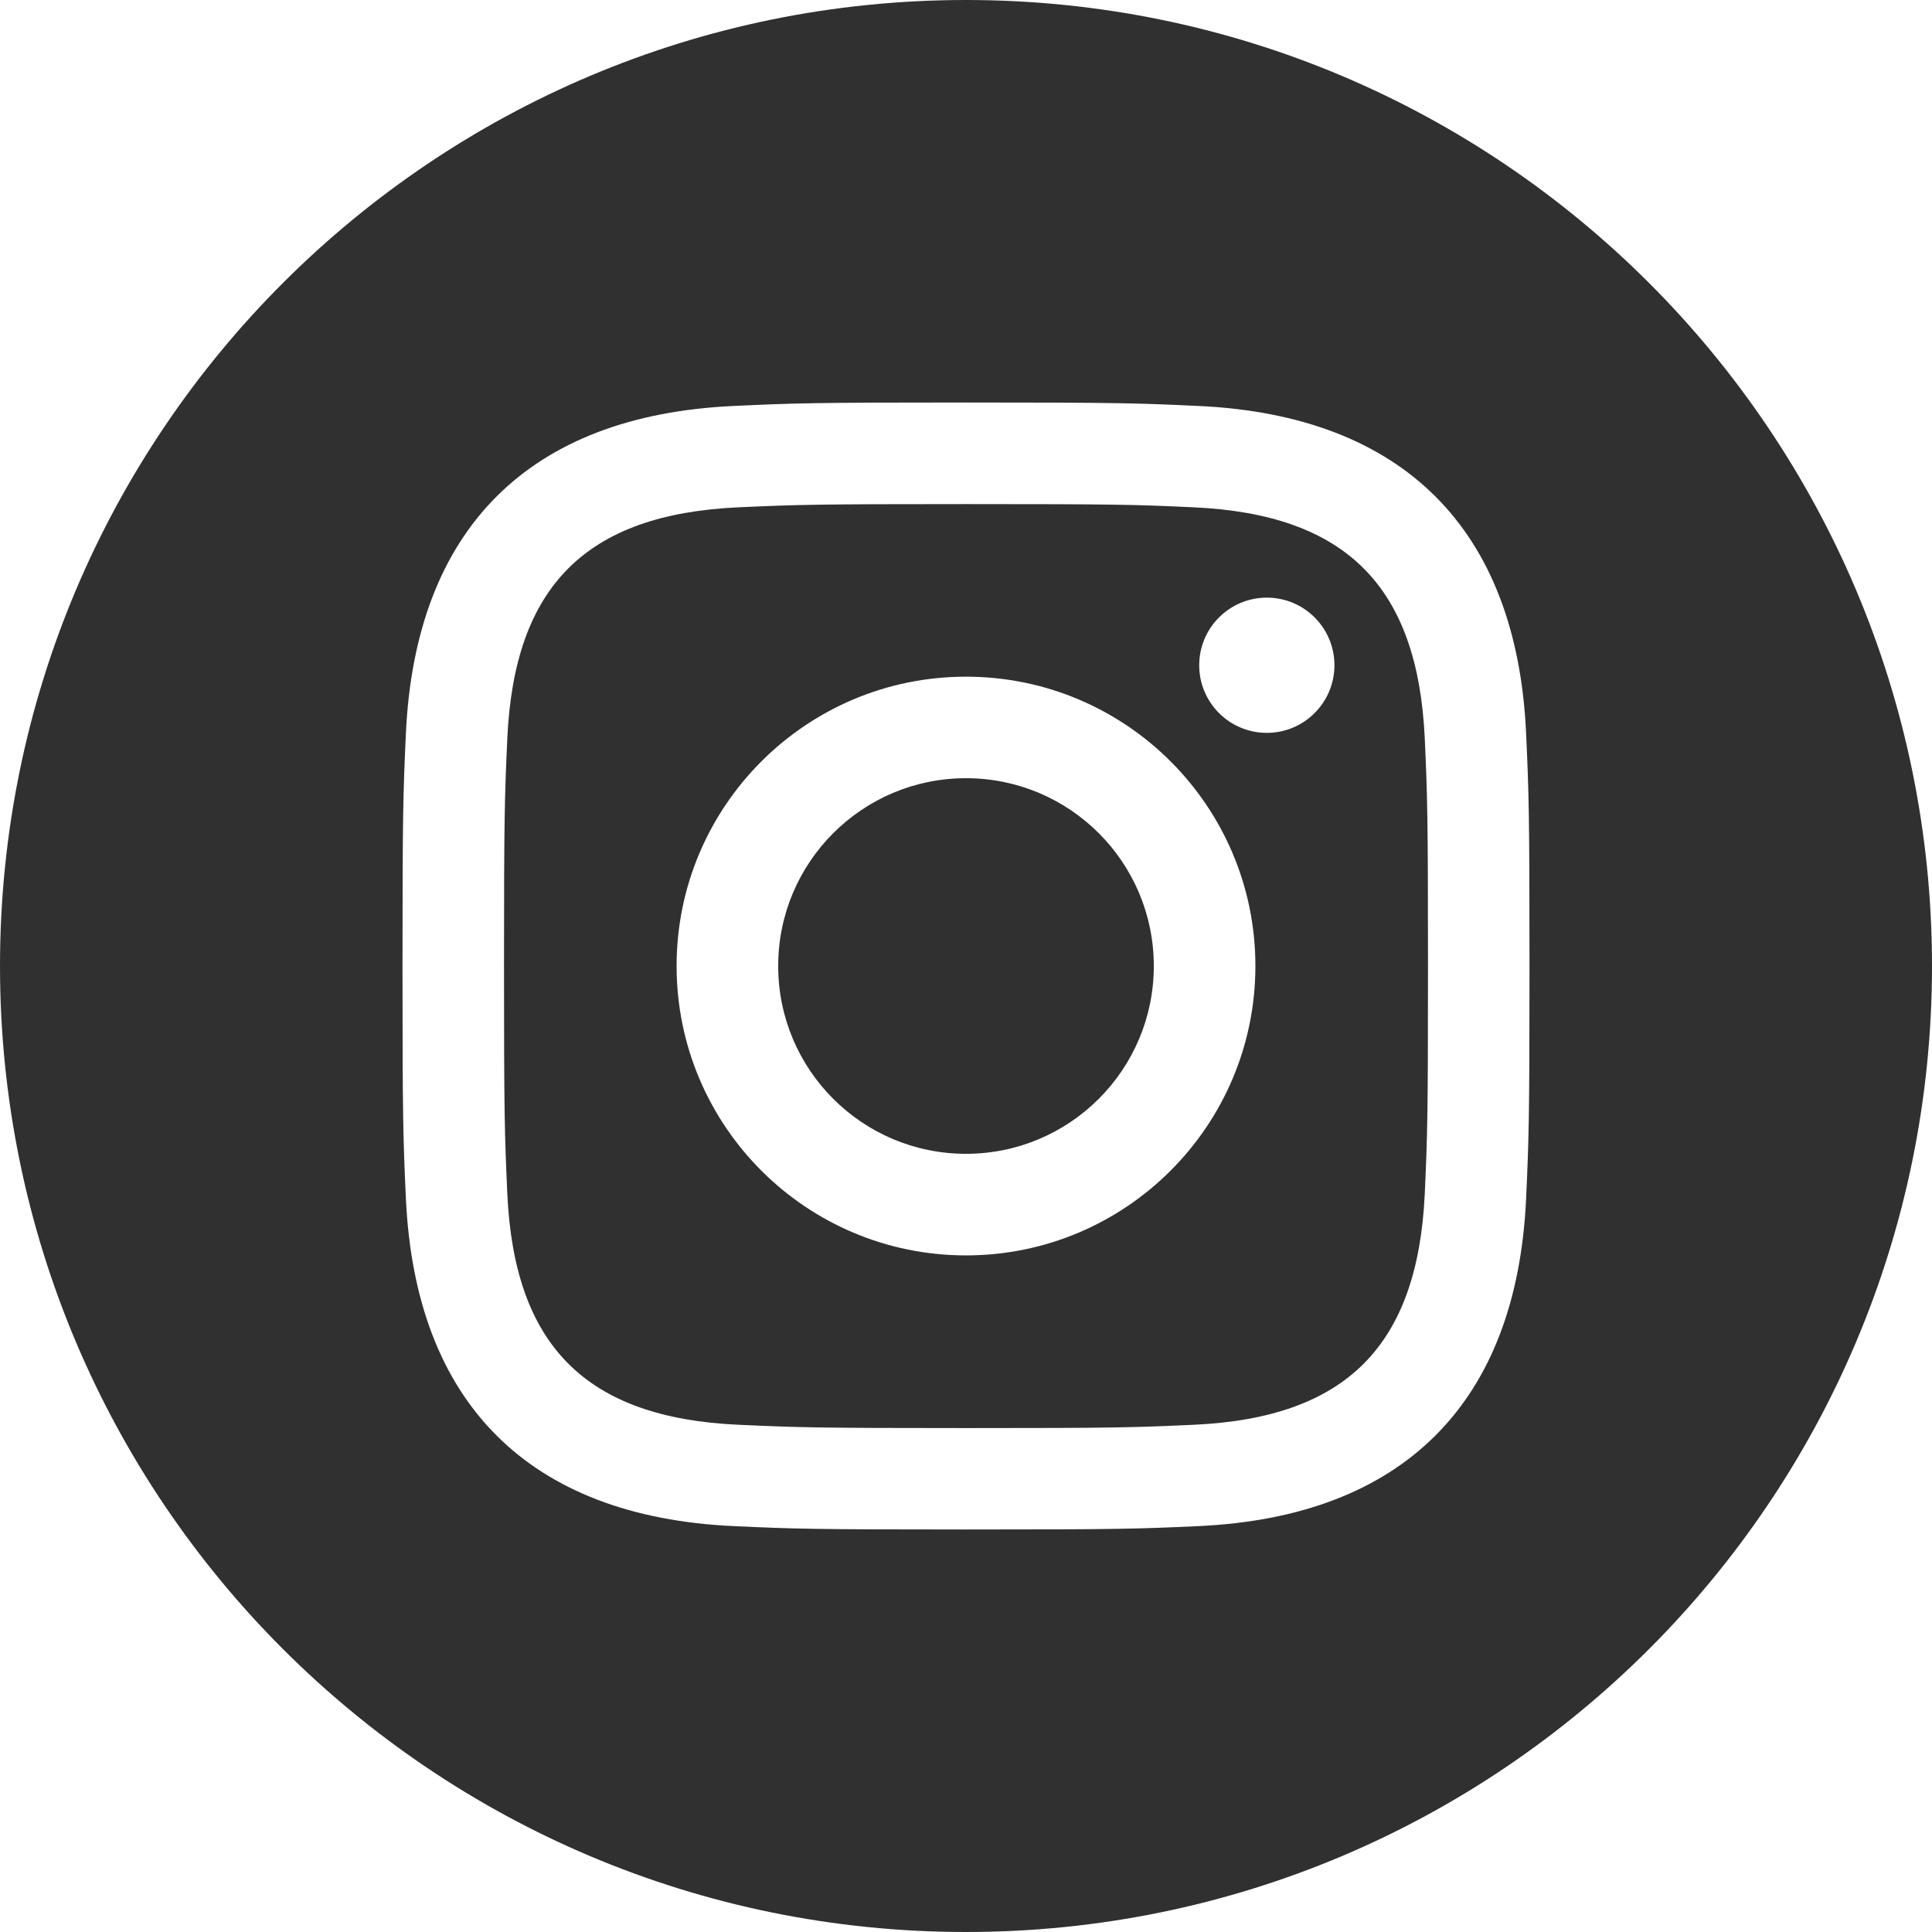
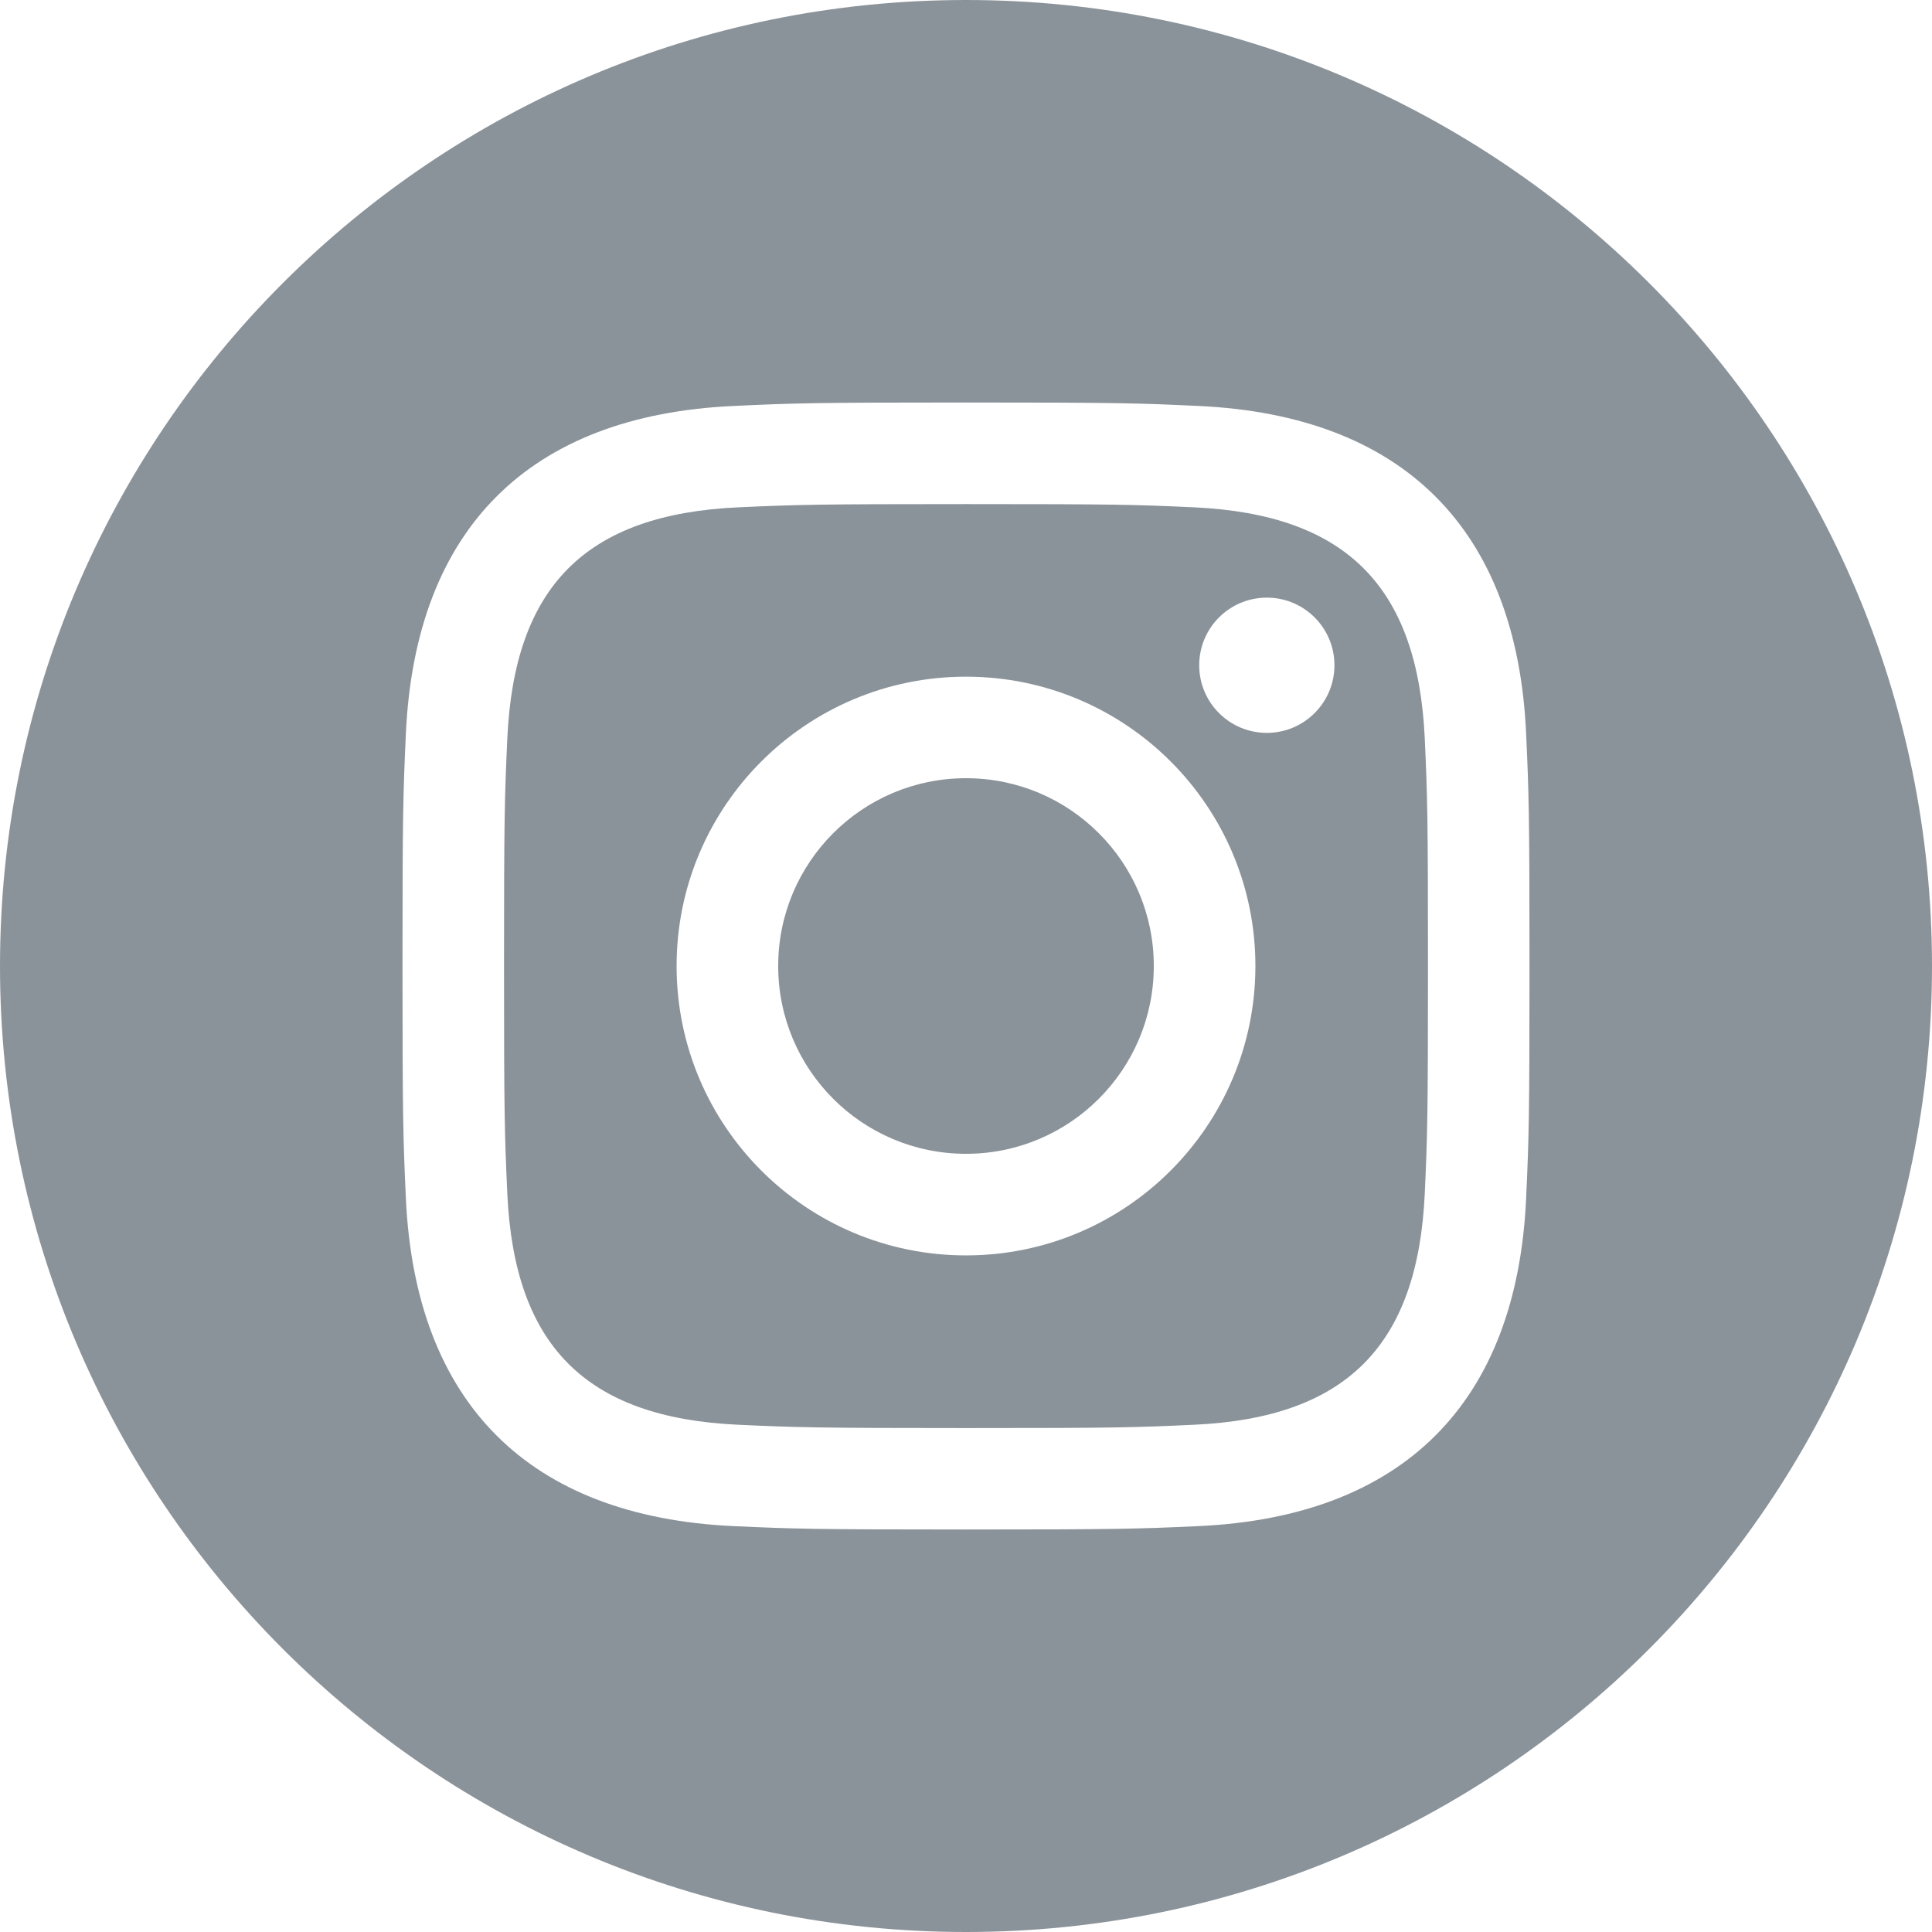
- <svg xmlns="http://www.w3.org/2000/svg" width="24" height="24" viewBox="0 0 24 24" fill="#303030">
+ <svg xmlns="http://www.w3.org/2000/svg" width="24" height="24" viewBox="0 0 24 24" fill="#8b939a">
  <path d="M14.829 6.302c-.738-.034-.96-.04-2.829-.04s-2.09.007-2.828.04c-1.899.087-2.783.986-2.87 2.87-.033.738-.041.959-.041 2.828s.008 2.09.041 2.829c.087 1.879.967 2.783 2.87 2.87.737.033.959.041 2.828.041 1.87 0 2.091-.007 2.829-.041 1.899-.086 2.782-.988 2.87-2.87.033-.738.04-.96.04-2.829s-.007-2.09-.04-2.828c-.088-1.883-.973-2.783-2.87-2.87zm-2.829 9.293c-1.985 0-3.595-1.609-3.595-3.595 0-1.985 1.61-3.594 3.595-3.594s3.595 1.609 3.595 3.594c0 1.985-1.61 3.595-3.595 3.595zm3.737-6.491c-.464 0-.84-.376-.84-.84 0-.464.376-.84.84-.84.464 0 .84.376.84.84 0 .463-.376.84-.84.84zm-1.404 2.896c0 1.289-1.045 2.333-2.333 2.333s-2.333-1.044-2.333-2.333c0-1.289 1.045-2.333 2.333-2.333s2.333 1.044 2.333 2.333zm-2.333-12c-6.627 0-12 5.373-12 12s5.373 12 12 12 12-5.373 12-12-5.373-12-12-12zm6.958 14.886c-.115 2.545-1.532 3.955-4.071 4.072-.747.034-.986.042-2.887.042s-2.139-.008-2.886-.042c-2.544-.117-3.955-1.529-4.072-4.072-.034-.746-.042-.985-.042-2.886 0-1.901.008-2.139.042-2.886.117-2.544 1.529-3.955 4.072-4.071.747-.035.985-.043 2.886-.043s2.14.008 2.887.043c2.545.117 3.957 1.532 4.071 4.071.034.747.042.985.042 2.886 0 1.901-.008 2.14-.042 2.886z" />
</svg>
